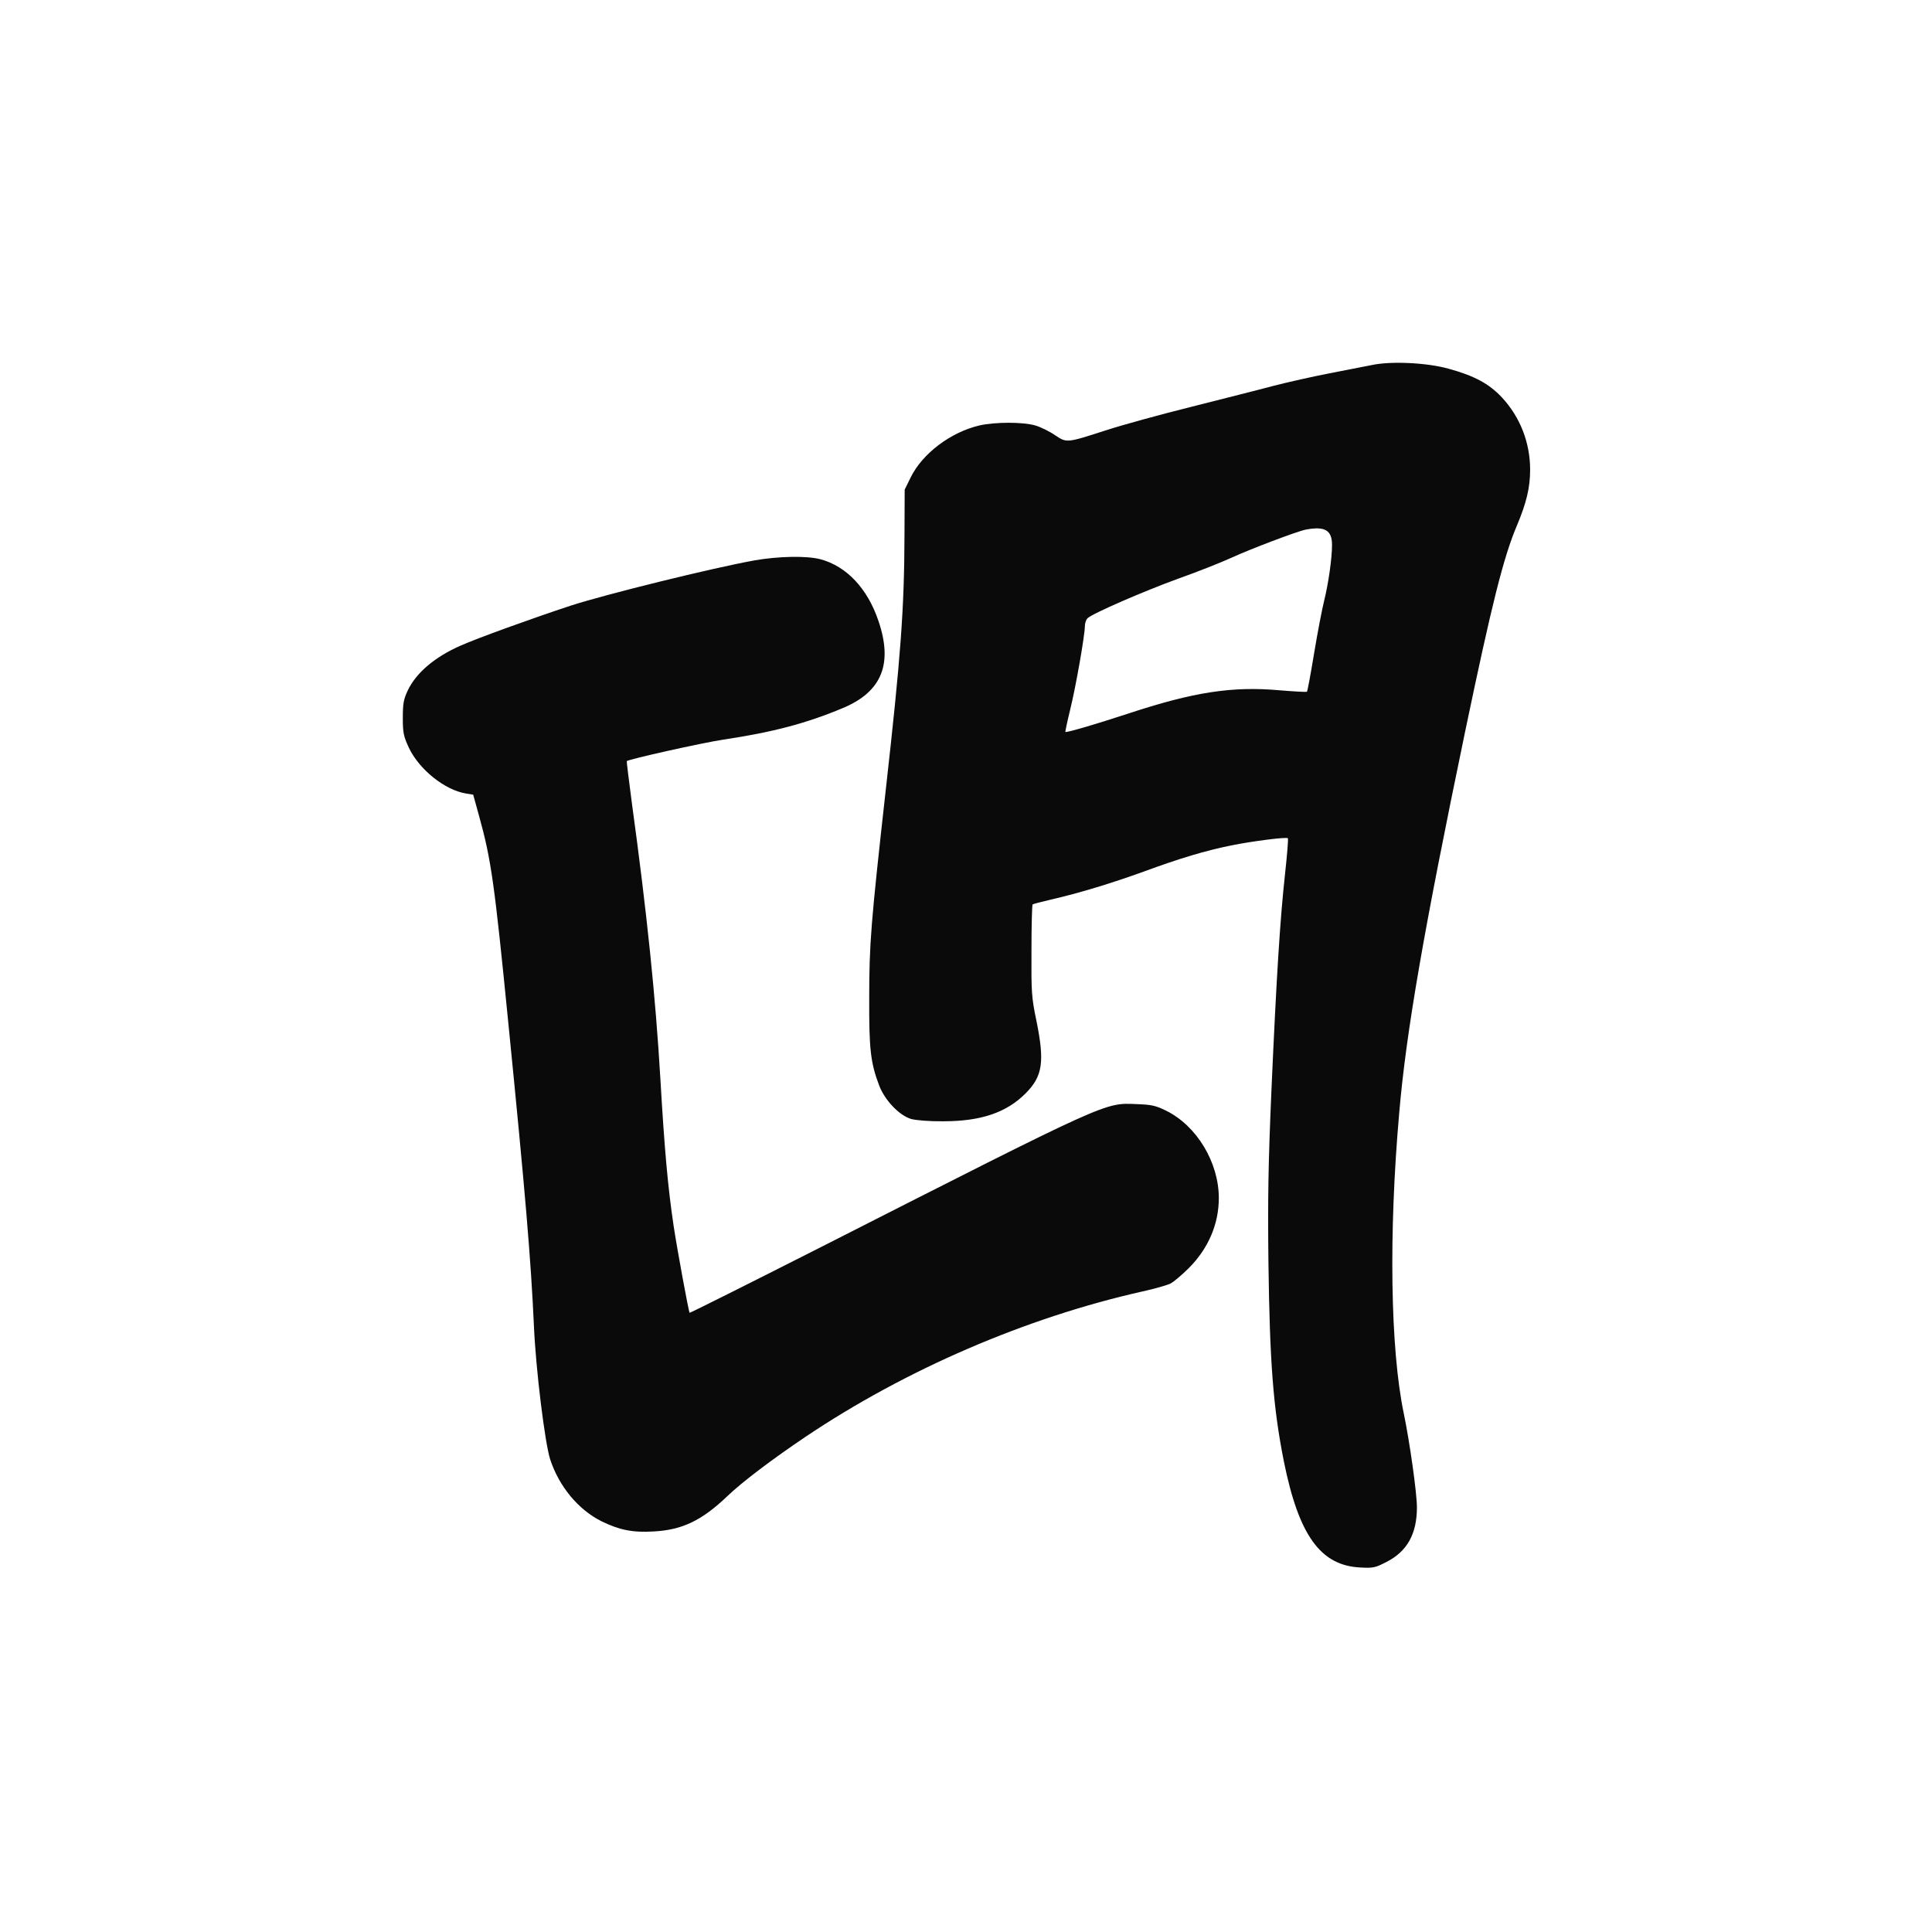
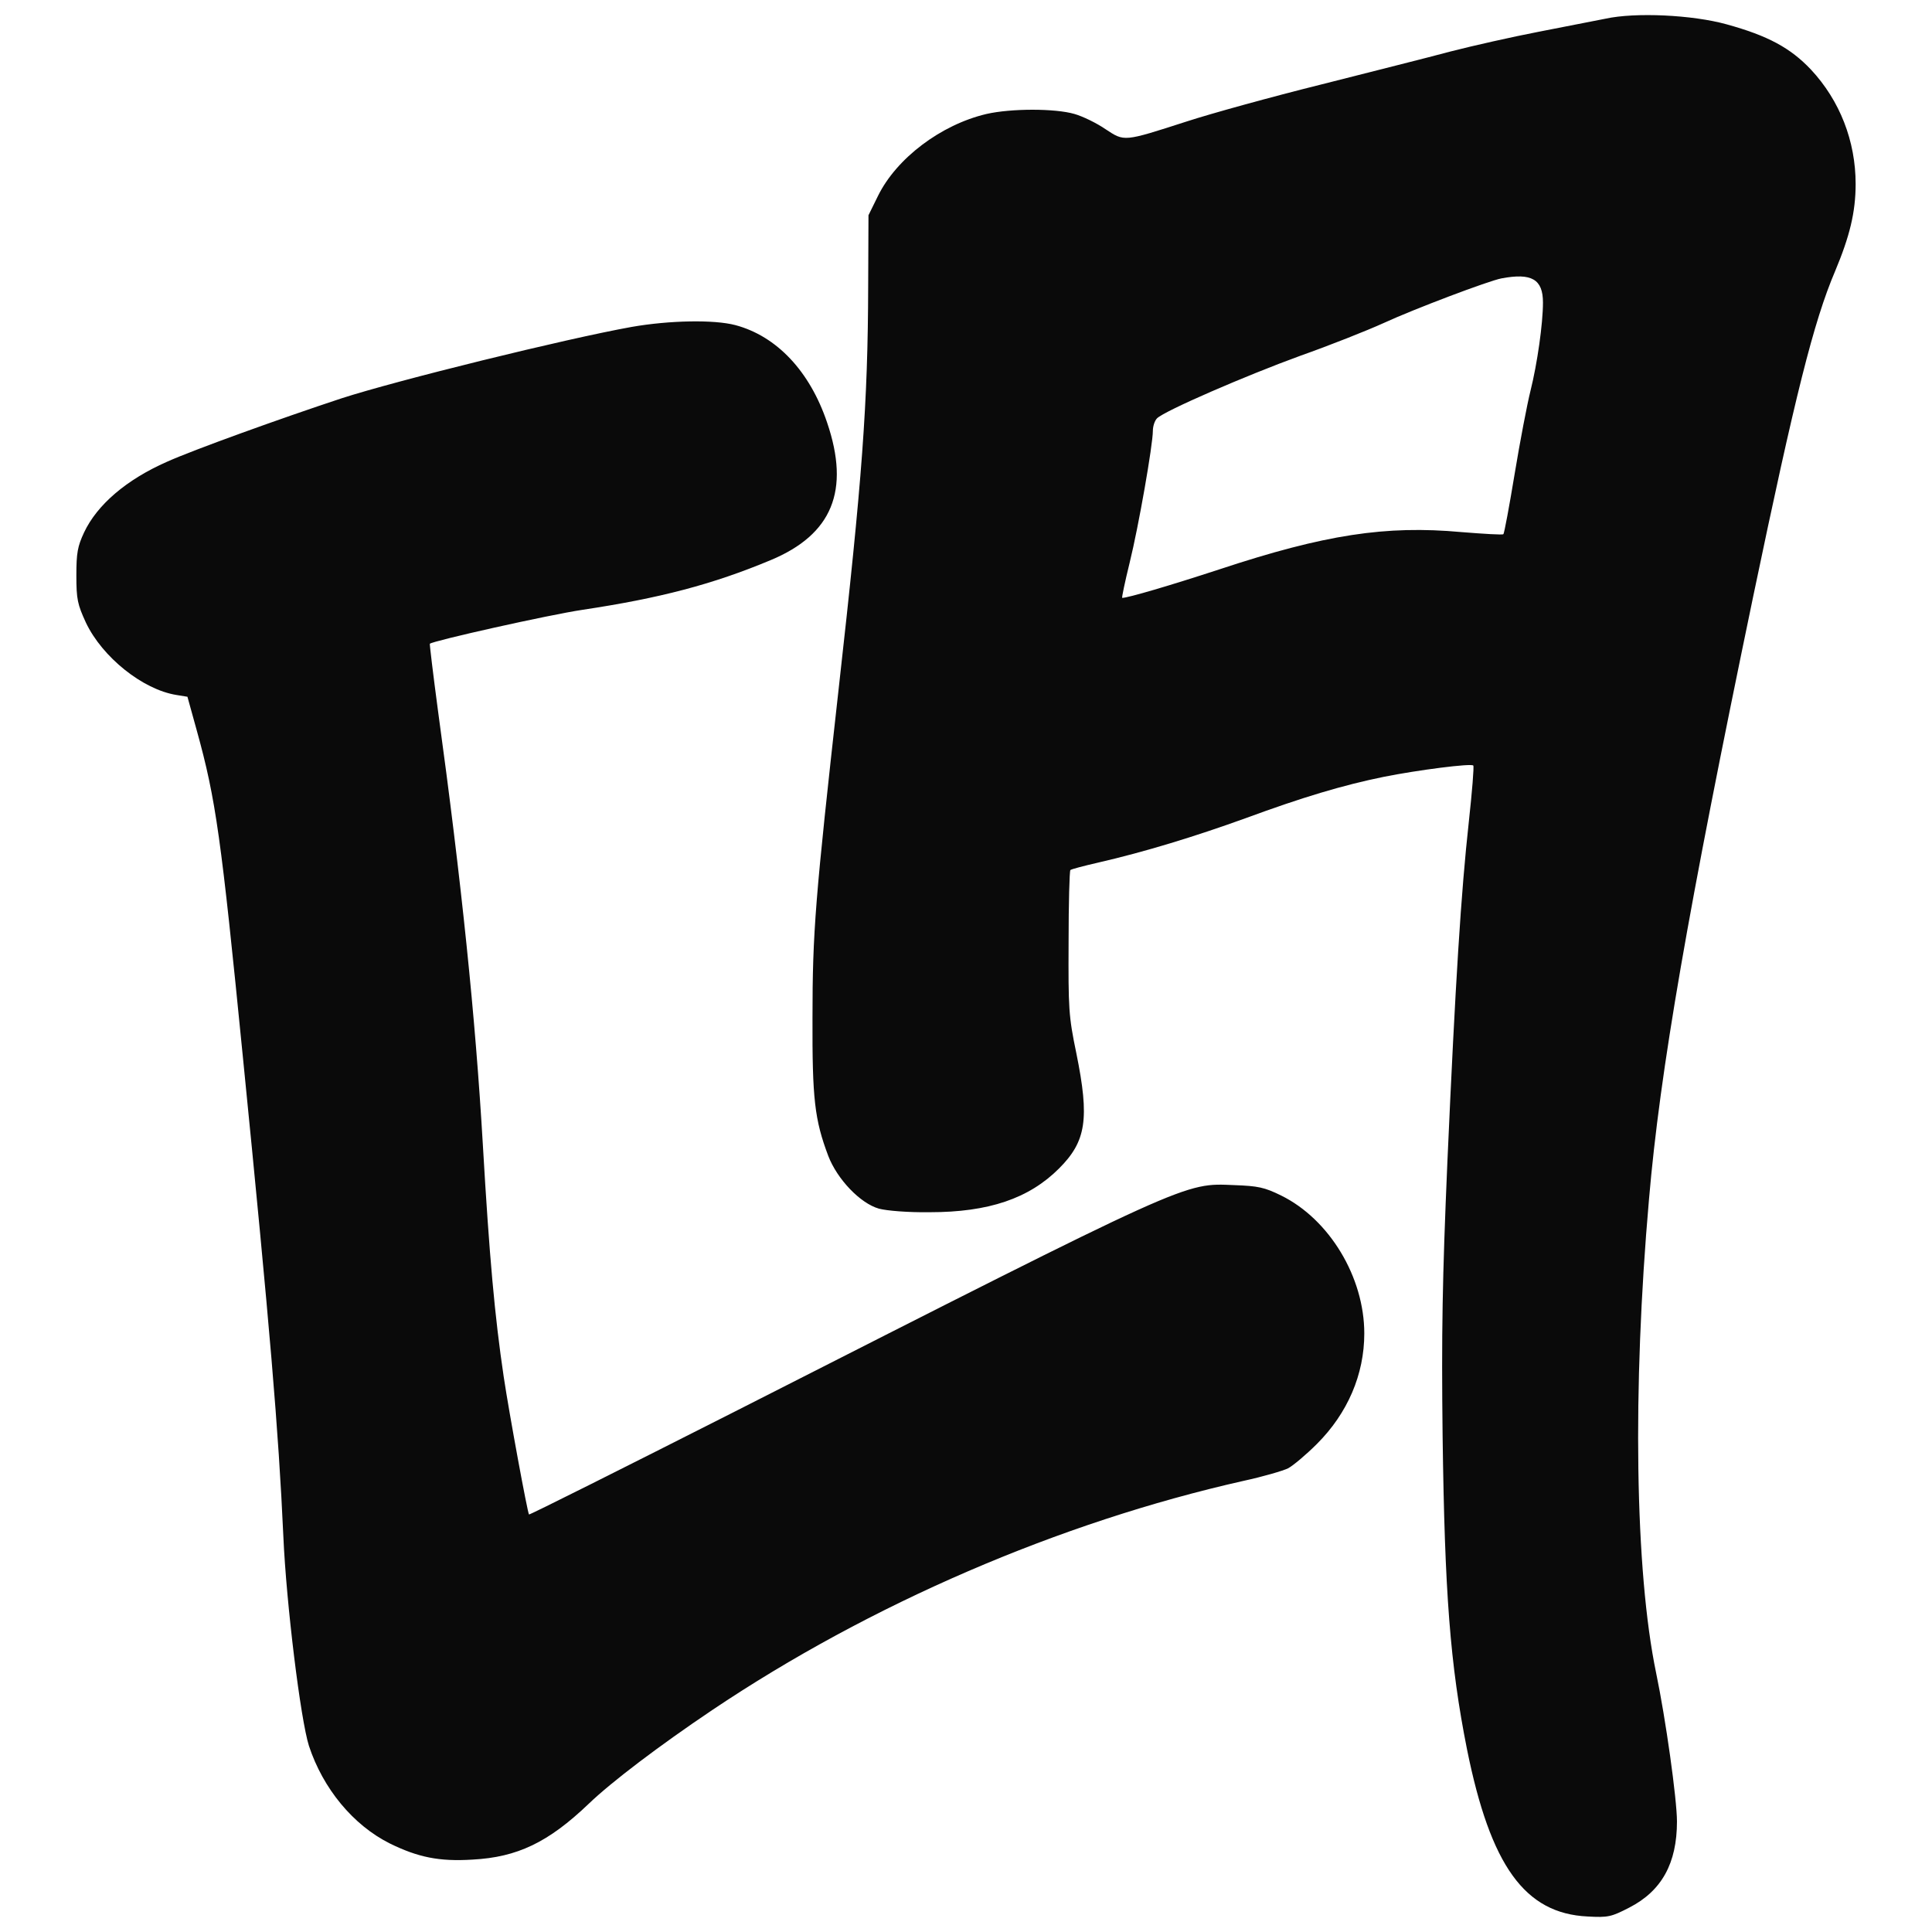
<svg xmlns="http://www.w3.org/2000/svg" version="1.0" width="1024pt" height="1024pt" viewBox="0 0 1024 1024" preserveAspectRatio="xMidYMid meet">
-   <path d="M 767.7 195.4 C 781.5 199.2 789.1 203.3 796 210.6 C 805.7 221 811 234.6 811 249 C 811 258.5 809 266.6 804.1 278.3 C 796.9 295.2 790.7 320 776.6 387.5 C 754.7 492.8 745.3 546.8 741.6 590 C 736 653.8 736.9 714.8 744 749 C 747.2 764.3 751 791.5 751 798.9 C 751 812.9 745.9 822.2 735 827.8 C 729 830.9 727.9 831.2 721 830.8 C 699.9 829.8 688.4 813.8 680.5 774.7 C 674.8 746.1 673 722.1 672.3 669.5 C 671.9 634.9 672.2 617 673.9 577.5 C 676.6 516.8 678.5 486.8 681.1 463.2 C 682.2 453.1 682.9 444.6 682.6 444.3 C 681.9 443.5 664 445.8 652.5 448.1 C 638.8 450.9 625.4 454.9 606.1 462 C 589.2 468.1 572.3 473.3 556.6 476.9 C 551.8 478 547.6 479.1 547.3 479.4 C 547 479.7 546.7 490.6 546.7 503.7 C 546.6 525.9 546.7 528.4 549.3 540.9 C 553.8 563 552.6 570.5 543.5 579.6 C 533.4 589.7 519.9 594.3 500 594.3 C 492.8 594.4 485.6 593.8 483 593.1 C 476.7 591.3 469 583.2 466 575.4 C 461.4 563.2 460.6 556.2 460.7 529 C 460.7 500.1 461.6 489.2 469.5 418.4 C 477.4 348 479.3 323 479.4 283 L 479.5 259.5 L 482.7 253 C 488.9 240.4 503.8 229.1 519.1 225.5 C 527.4 223.6 542.2 223.6 548.7 225.5 C 551.5 226.3 556.2 228.6 559.1 230.6 C 565.5 234.8 565 234.9 586.4 228 C 594.7 225.3 615 219.7 631.5 215.6 C 648 211.4 667.6 206.5 675 204.5 C 682.4 202.6 695.7 199.6 704.5 197.9 C 713.3 196.2 723.4 194.2 727 193.5 C 737 191.3 756.2 192.2 767.7 195.4 Z M 434.8 296.4 C 448.7 300.1 459.8 311.9 465.6 329.1 C 473.4 352 467.3 366.7 446.7 375.3 C 427.1 383.5 409.4 388.1 383.5 392 C 372.1 393.7 333.3 402.4 332.2 403.4 C 332.1 403.6 333.3 413.6 334.9 425.6 C 342.9 483.9 347.5 528.8 350 571.6 C 352.2 609.5 354 629.3 357 649.5 C 358.9 662.2 365 695.2 365.5 695.8 C 365.7 696 396.8 680.4 434.7 661.2 C 588.6 583 585.3 584.5 602.4 585.2 C 610.3 585.5 612.4 585.9 618.1 588.7 C 634.3 596.7 646 616.1 646 635 C 646 648.8 640.4 661.8 630.1 672.1 C 626.5 675.7 622.1 679.4 620.4 680.3 C 618.8 681.1 612 683.1 605.5 684.5 C 543.7 698.4 480 725.9 427 761.5 C 409.3 773.4 393.2 785.6 385.5 793 C 372 805.9 361.6 810.9 346.5 811.7 C 335.3 812.4 328.2 810.9 318.8 806.3 C 306.4 800.1 296.3 787.8 291.6 773.5 C 288.8 764.7 284 725.9 283 703 C 281.4 667.7 278.5 633.2 269.4 542 C 262.1 468.4 260.4 455.8 253.9 432.4 L 250.8 421.2 L 247.1 420.6 C 235.8 418.8 222.2 407.9 216.7 396.3 C 213.9 390.2 213.5 388.5 213.5 380.5 C 213.5 372.9 213.9 370.7 216.1 366 C 220.5 356.7 230.3 348.3 243.9 342.3 C 252.8 338.3 281.9 327.8 302.5 321 C 321 315 377.7 301 400 297 C 412.6 294.8 427.6 294.5 434.8 296.4 Z M 692.1 280.7 C 687.8 281.5 662.7 291 652.5 295.7 C 647 298.2 634.4 303.2 624.5 306.7 C 606.1 313.4 578.9 325.2 576.4 327.7 C 575.6 328.5 575 330.4 575 331.9 C 575 336.6 570.2 364.1 567.2 376.2 C 565.6 382.7 564.5 388 564.7 388 C 566.6 388 580.6 383.9 597.4 378.4 C 632.8 366.7 653.2 363.6 678.6 365.9 C 686.1 366.5 692.5 366.9 692.7 366.6 C 693 366.4 694.7 357.2 696.5 346.3 C 698.3 335.4 700.7 322.9 701.8 318.5 C 704.1 309.3 706 295.9 706 288.8 C 706 281 702.2 278.8 692.1 280.7 Z" style="stroke: none;fill:#0A0A0A;" />
+   <path d="M 915.185 12.907 C 936.965 18.905 948.965 25.376 959.855 36.898 C 975.165 53.313 983.525 74.778 983.525 97.506 C 983.525 112.5 980.375 125.284 972.635 143.751 C 961.275 170.425 951.485 209.567 929.235 316.105 C 894.665 482.303 879.835 567.533 873.995 635.717 C 865.155 736.414 866.575 832.689 877.775 886.669 C 882.835 910.819 888.825 953.749 888.825 965.429 C 888.825 987.529 880.775 1002.21 863.575 1011.05 C 854.105 1015.94 852.365 1016.41 841.475 1015.78 C 808.175 1014.2 790.024 988.949 777.555 927.239 C 768.559 882.089 765.718 844.219 764.613 761.194 C 763.982 706.584 764.455 678.331 767.138 615.987 C 771.4 520.183 774.399 472.833 778.502 435.584 C 780.239 419.643 781.343 406.227 780.87 405.754 C 779.765 404.491 751.513 408.121 733.362 411.751 C 711.739 416.171 690.589 422.484 660.128 433.69 C 633.454 443.318 606.78 451.525 582 457.207 C 574.424 458.944 567.795 460.68 567.322 461.153 C 566.848 461.627 566.375 478.83 566.375 499.507 C 566.217 534.546 566.375 538.491 570.478 558.221 C 577.581 593.102 575.687 604.939 561.324 619.302 C 545.383 635.243 524.076 642.503 492.667 642.503 C 481.303 642.661 469.939 641.714 465.835 640.609 C 455.892 637.768 443.738 624.984 439.003 612.673 C 431.743 593.417 430.481 582.369 430.638 539.438 C 430.638 493.825 432.059 476.621 444.528 364.875 C 456.996 253.761 459.995 214.302 460.153 151.169 L 460.311 114.078 L 465.362 103.819 C 475.147 83.932 498.664 66.097 522.813 60.415 C 535.913 57.416 559.272 57.416 569.531 60.415 C 573.951 61.678 581.369 65.308 585.946 68.465 C 596.047 75.094 595.258 75.251 629.035 64.361 C 642.135 60.099 674.175 51.261 700.217 44.79 C 726.26 38.161 757.195 30.427 768.875 27.27 C 780.554 24.271 801.546 19.536 815.435 16.853 C 829.325 14.17 845.265 11.013 850.945 9.908 C 866.735 6.436 897.035 7.857 915.185 12.907 Z M 389.76 172.319 C 411.698 178.158 429.218 196.783 438.372 223.93 C 450.683 260.074 441.055 283.275 408.542 296.849 C 377.606 309.791 349.67 317.052 308.791 323.207 C 290.798 325.89 229.559 339.622 227.823 341.2 C 227.665 341.516 229.559 357.299 232.084 376.239 C 244.711 468.256 251.971 539.123 255.917 606.675 C 259.389 666.494 262.23 697.745 266.965 729.627 C 269.964 749.672 279.592 801.757 280.381 802.704 C 280.697 803.02 329.783 778.398 389.602 748.094 C 632.507 624.668 627.298 627.036 654.288 628.141 C 666.757 628.614 670.071 629.245 679.068 633.665 C 704.637 646.291 723.103 676.911 723.103 706.741 C 723.103 728.522 714.264 749.041 698.008 765.297 C 692.326 770.979 685.381 776.819 682.698 778.24 C 680.172 779.502 669.44 782.659 659.181 784.869 C 561.64 806.808 461.1 850.209 377.449 906.399 C 349.512 925.179 324.101 944.439 311.948 956.119 C 290.64 976.479 274.226 984.369 250.393 985.629 C 232.716 986.739 221.51 984.369 206.673 977.109 C 187.102 967.329 171.161 947.909 163.743 925.339 C 159.323 911.449 151.747 850.209 150.169 814.068 C 147.644 758.353 143.067 703.9 128.704 559.957 C 117.182 443.792 114.499 423.905 104.24 386.972 L 99.347 369.294 L 93.507 368.347 C 75.672 365.506 54.206 348.303 45.526 329.994 C 41.106 320.366 40.475 317.683 40.475 305.056 C 40.475 293.061 41.106 289.589 44.579 282.17 C 51.523 267.492 66.991 254.234 88.456 244.764 C 102.503 238.451 148.433 221.878 180.946 211.146 C 210.146 201.676 299.637 179.579 334.834 173.266 C 354.721 169.793 378.396 169.32 389.76 172.319 Z M 795.864 147.539 C 789.077 148.802 749.461 163.796 733.362 171.214 C 724.681 175.16 704.794 183.051 689.169 188.575 C 660.128 199.15 617.197 217.775 613.251 221.72 C 611.989 222.983 611.042 225.982 611.042 228.349 C 611.042 235.768 603.466 279.172 598.731 298.269 C 596.205 308.529 594.469 316.894 594.785 316.894 C 597.784 316.894 619.88 310.423 646.396 301.742 C 702.269 283.275 734.467 278.382 774.557 282.013 C 786.394 282.96 796.495 283.591 796.811 283.117 C 797.285 282.802 799.968 268.281 802.809 251.077 C 805.65 233.874 809.438 214.144 811.174 207.2 C 814.804 192.679 817.803 171.53 817.803 160.323 C 817.803 148.012 811.805 144.54 795.864 147.539 Z" style="stroke: none;fill:#0A0A0A;" />
</svg>
